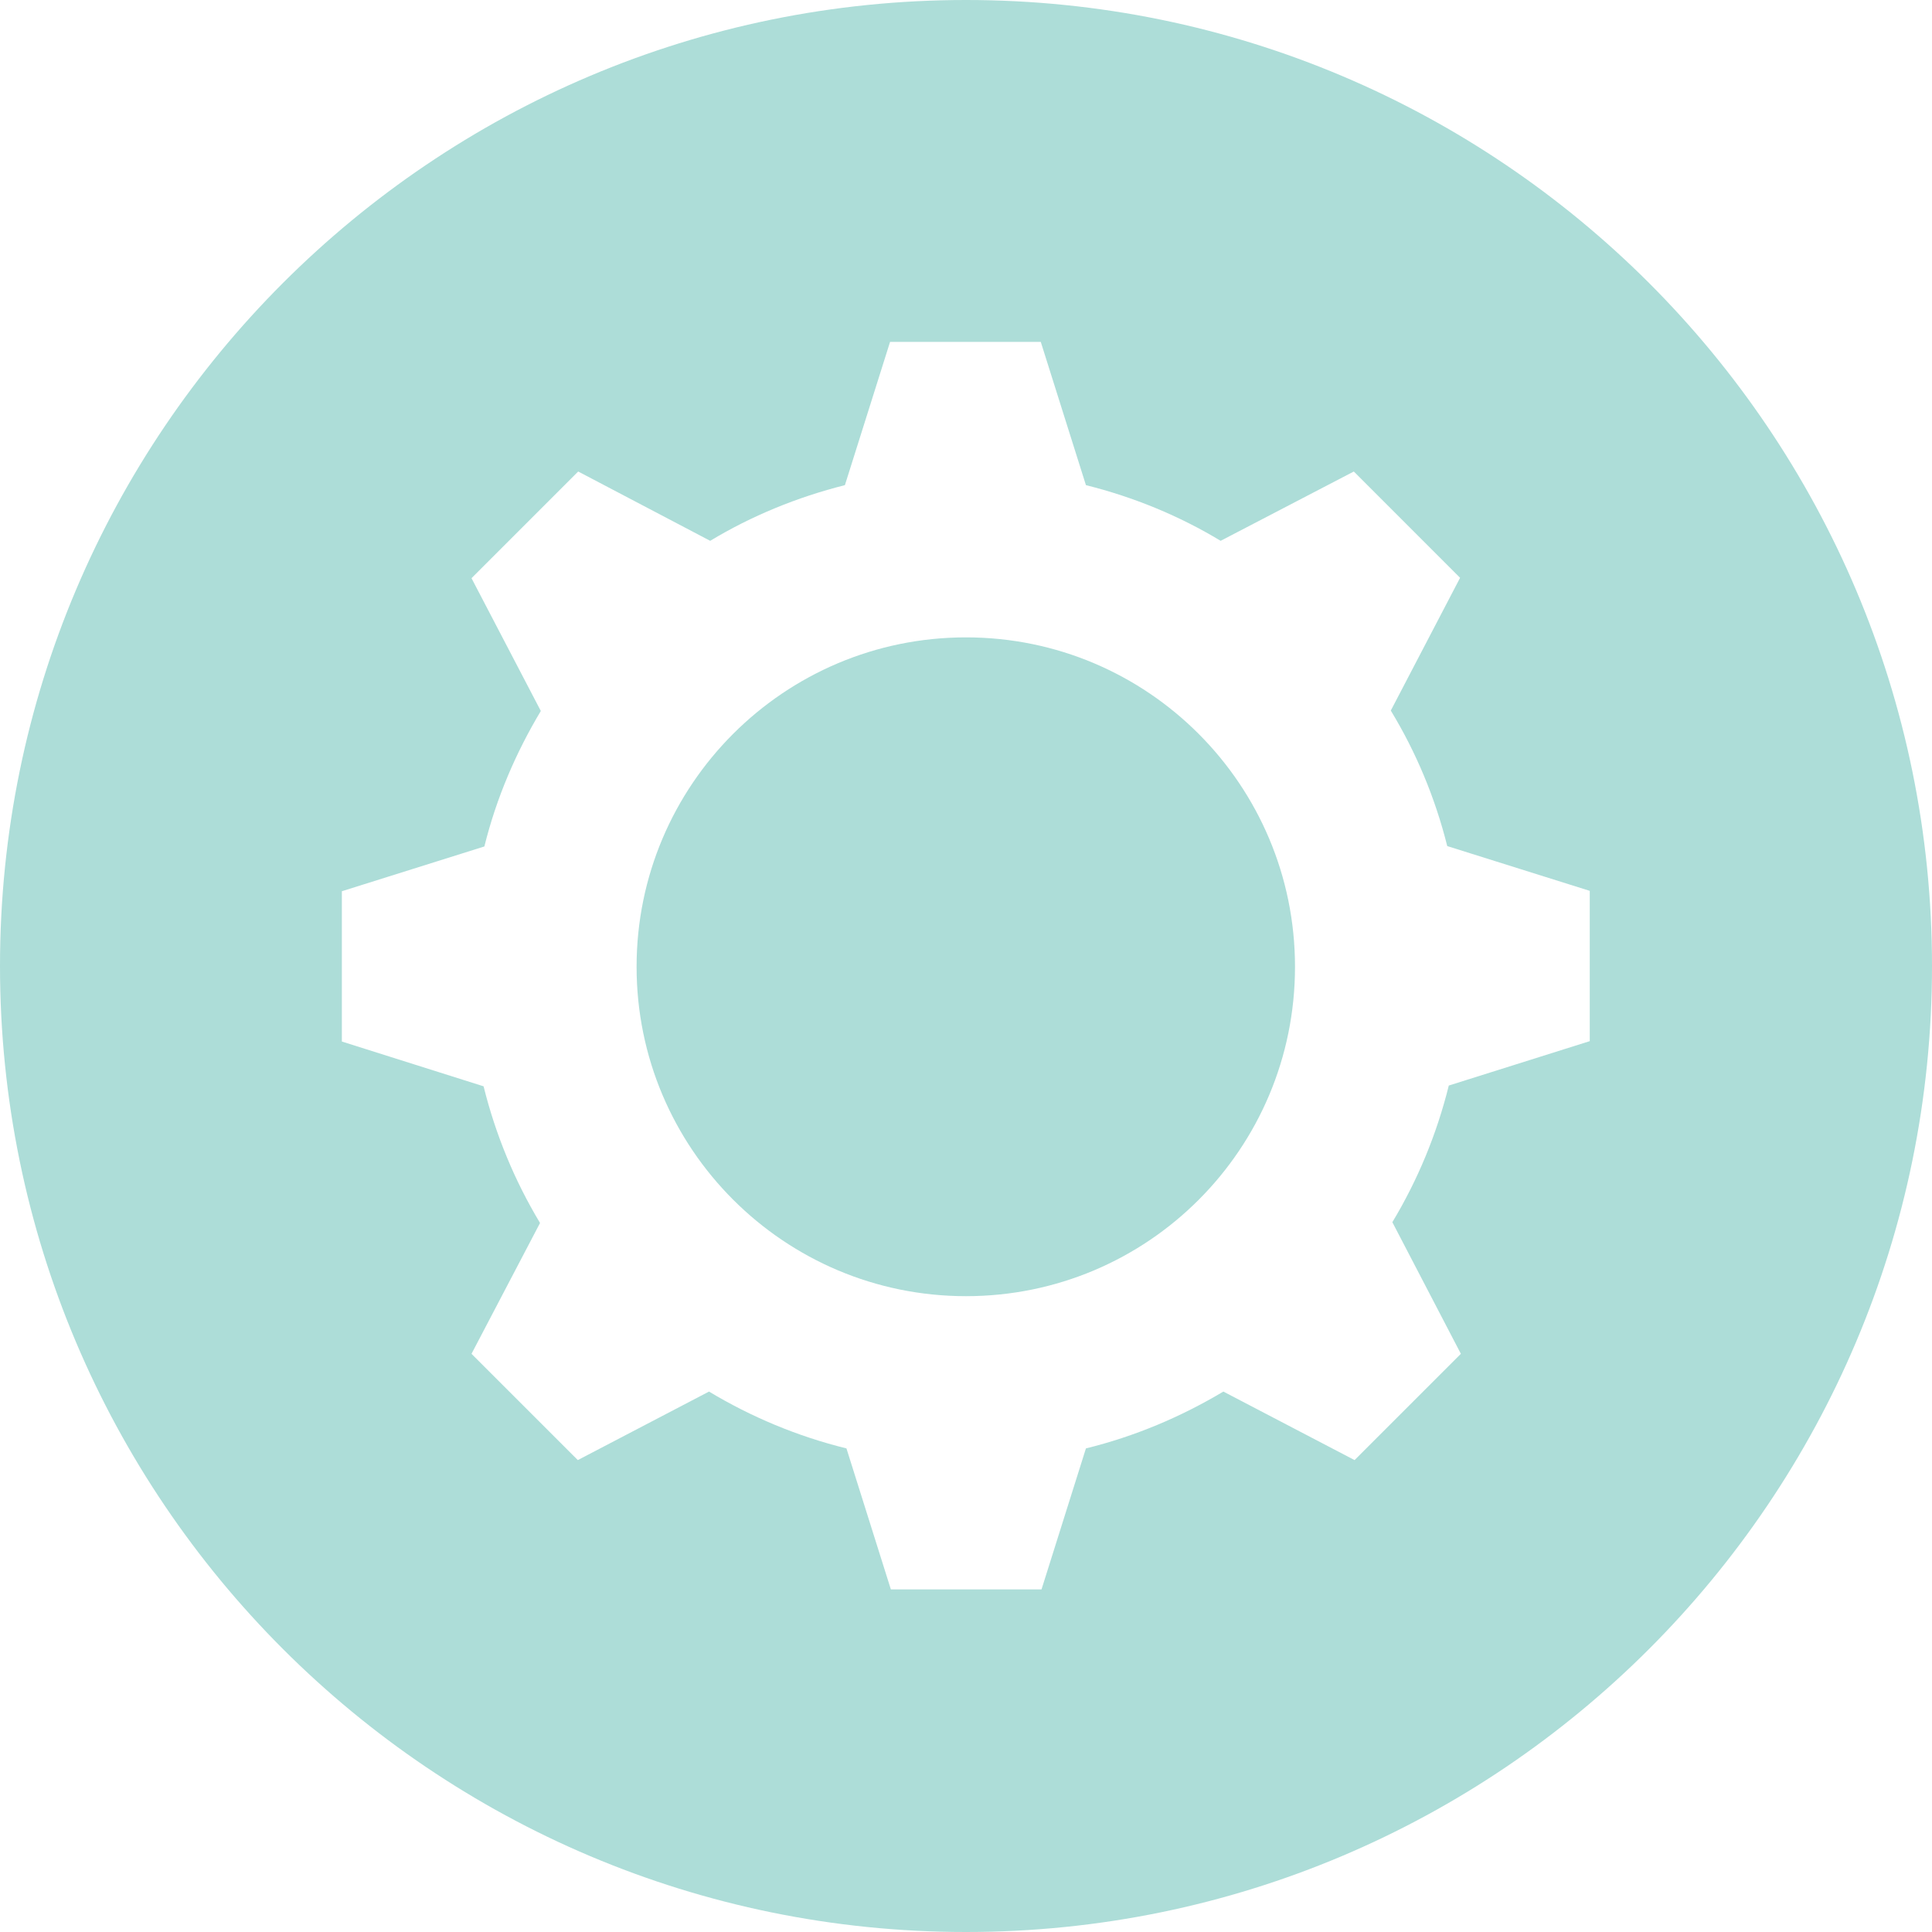
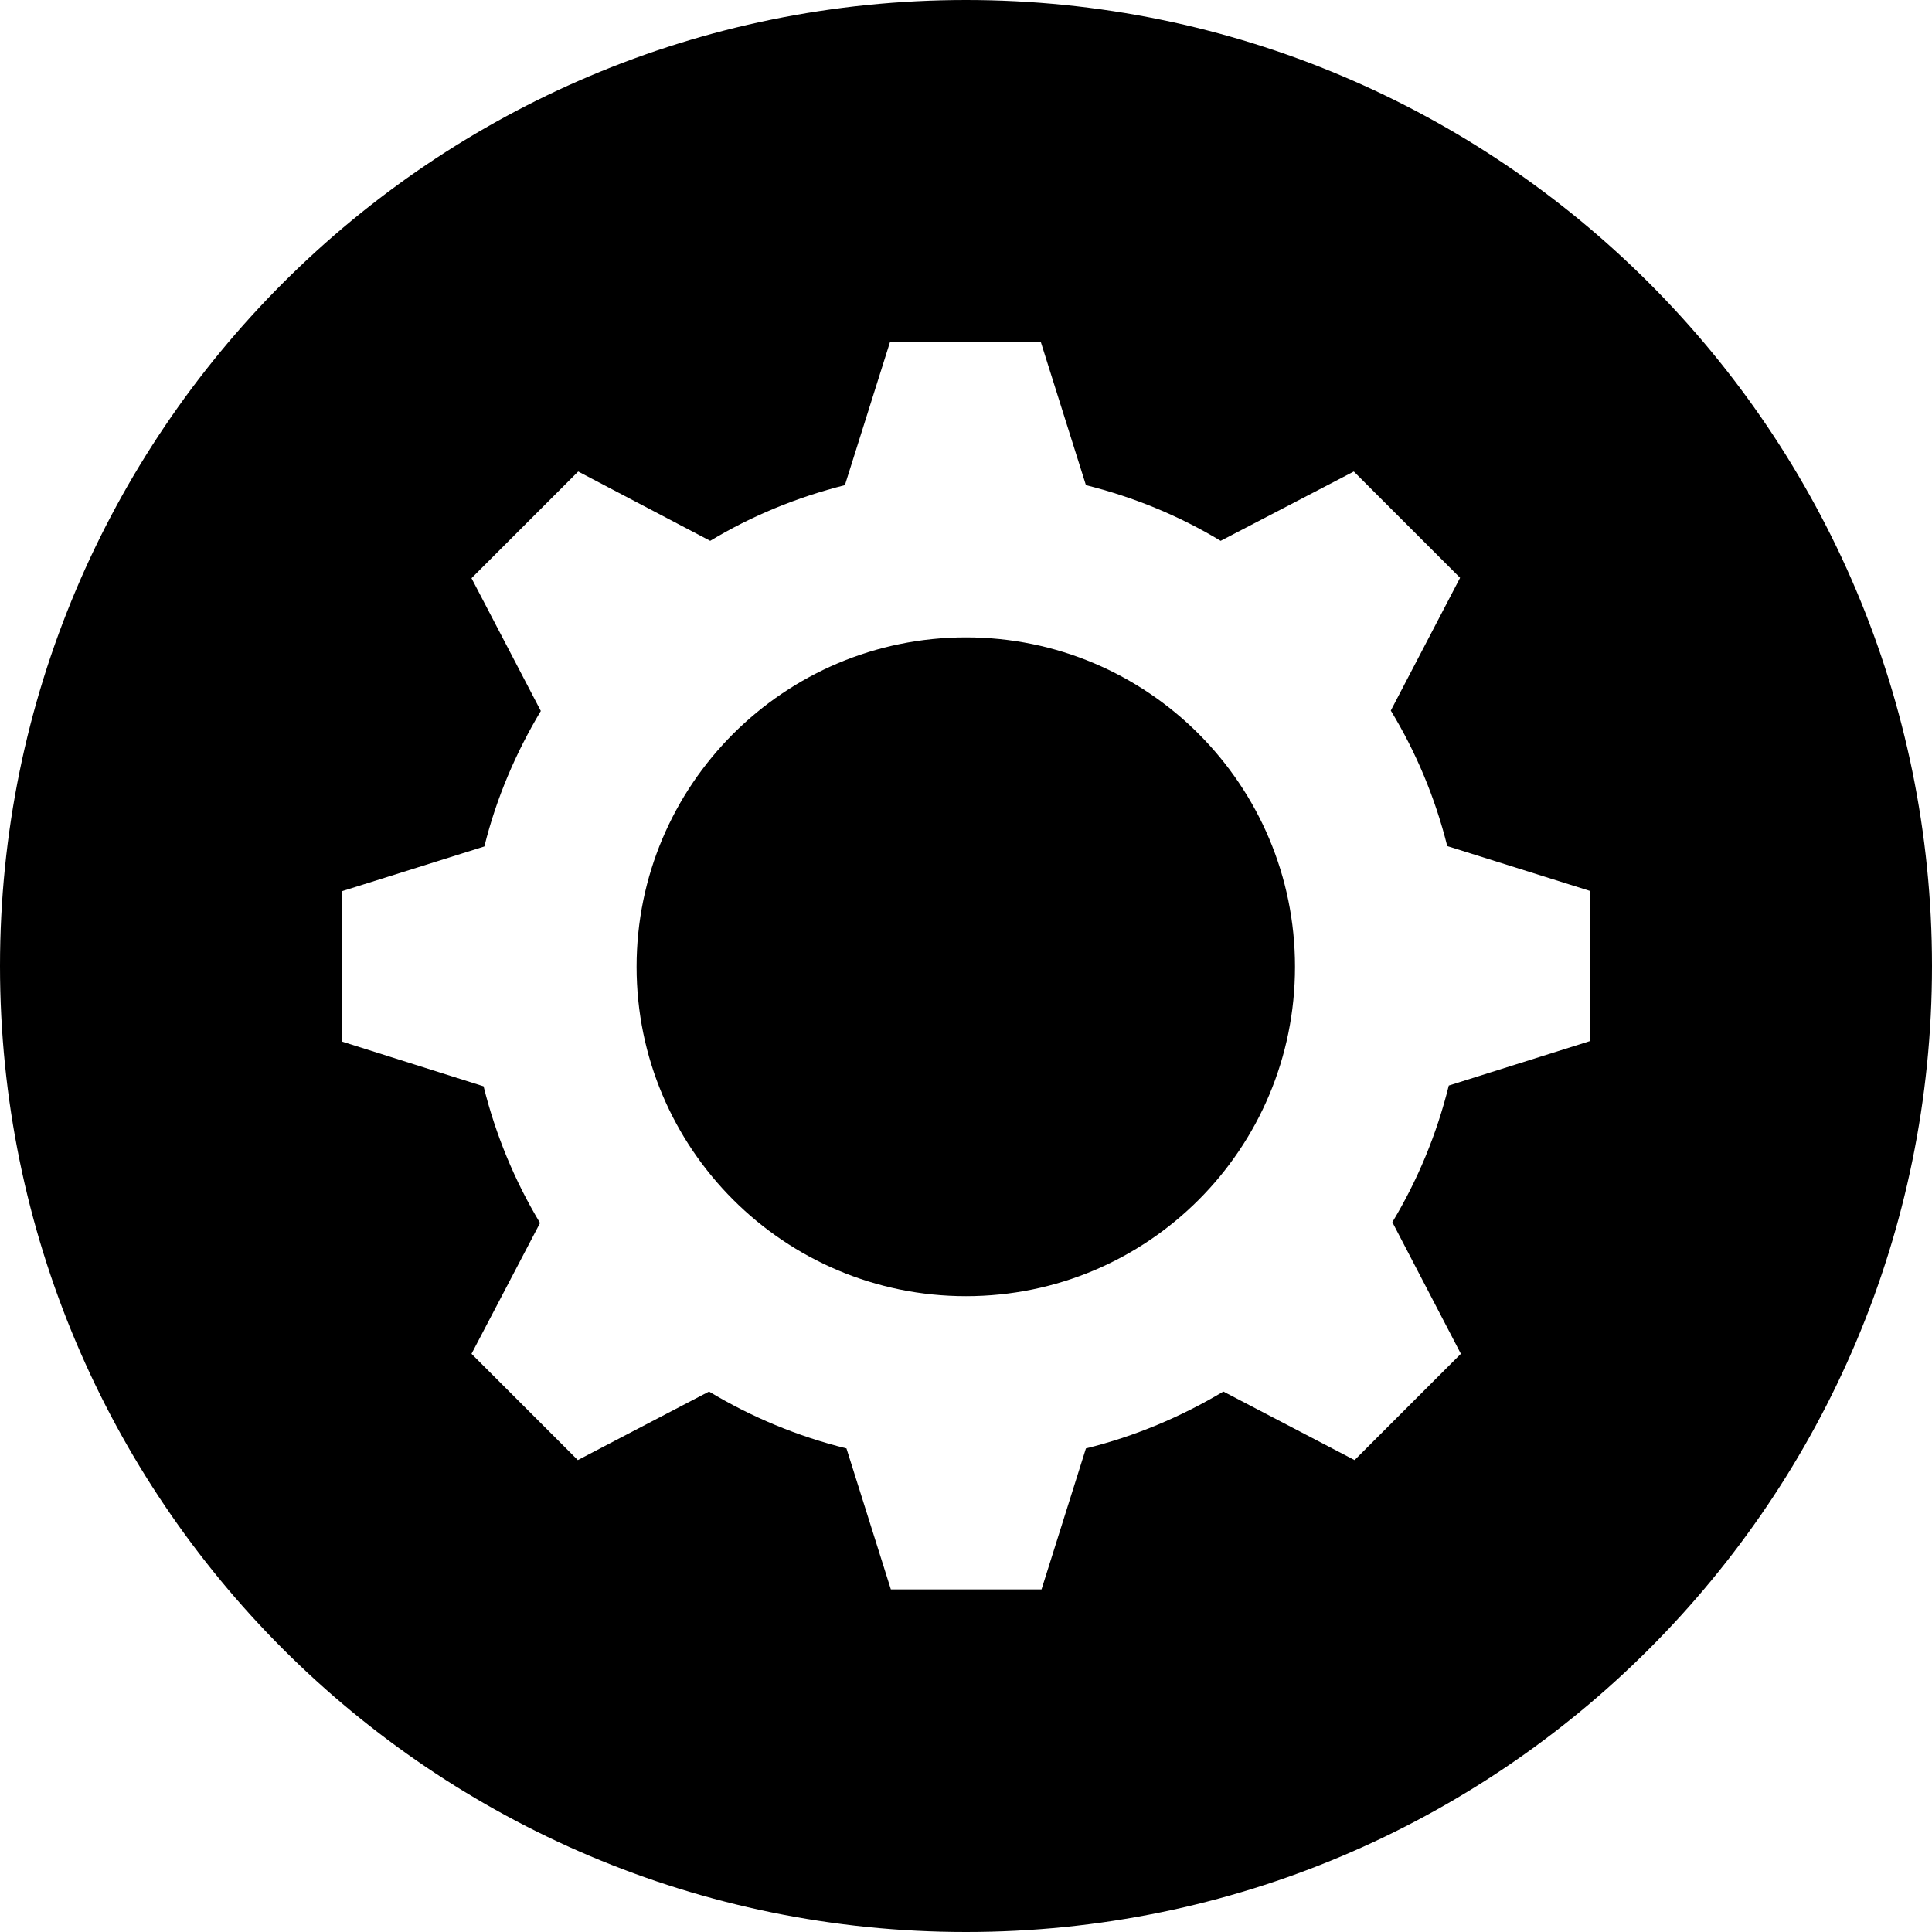
- <svg xmlns="http://www.w3.org/2000/svg" width="375pt" height="375pt" viewBox="0 0 375 375" version="1.2">
+ <svg xmlns="http://www.w3.org/2000/svg" id="gear" viewBox="0 0 375 375" version="1.2">
  <g id="surface1">
    <rect x="0" y="0" width="375" height="375" style="fill:rgb(100%,100%,100%);fill-opacity:1;stroke:none;" />
    <rect x="0" y="0" width="375" height="375" style="fill:rgb(100%,100%,100%);fill-opacity:1;stroke:none;" />
-     <path style=" stroke:none;fill-rule:nonzero;fill:rgb(67.839%,86.67%,84.709%);fill-opacity:1;" d="M 375 187.5 C 375 83.965 291.035 0 187.5 0 C 83.965 0 0 83.965 0 187.5 C 0 291.035 83.965 375 187.5 375 C 291.035 375 375 291.035 375 187.5 Z M 375 187.5 " />
+     <path style=" stroke:none;fill-rule:nonzero;fill-opacity:1;" d="M 375 187.5 C 375 83.965 291.035 0 187.5 0 C 83.965 0 0 83.965 0 187.5 C 0 291.035 83.965 375 187.5 375 C 291.035 375 375 291.035 375 187.5 Z M 375 187.5 " />
    <path style=" stroke:none;fill-rule:nonzero;fill:rgb(100%,100%,100%);fill-opacity:1;" d="M 308.57 202.086 L 308.57 172.914 L 280.91 164.223 C 278.566 154.852 274.863 146.008 269.953 137.922 L 283.402 112.152 L 262.773 91.52 L 236.926 104.973 C 228.914 100.137 220.148 96.508 210.777 94.164 L 202.012 66.355 L 172.762 66.355 L 163.996 94.164 C 154.699 96.508 145.859 100.137 137.848 104.973 L 112.227 91.52 L 91.52 112.227 L 104.973 138 C 100.137 146.086 96.355 154.852 94.016 164.297 L 66.355 172.988 L 66.355 202.16 L 93.863 210.852 C 96.207 220.301 99.91 229.219 104.82 237.379 L 91.52 262.773 L 112.152 283.402 L 137.621 270.102 C 145.781 275.016 154.777 278.793 164.297 281.137 L 172.914 308.496 L 202.16 308.496 L 210.777 281.137 C 220.301 278.793 229.219 275.016 237.453 270.102 L 262.922 283.402 L 283.555 262.773 L 270.254 237.227 C 275.168 229.066 278.871 220.148 281.211 210.703 Z M 187.5 251.586 C 152.207 251.586 123.562 222.945 123.562 187.652 C 123.562 152.359 152.207 123.715 187.5 123.715 C 222.793 123.715 251.359 152.359 251.359 187.652 C 251.359 223.02 222.793 251.586 187.5 251.586 Z M 187.5 251.586 " />
  </g>
</svg>
